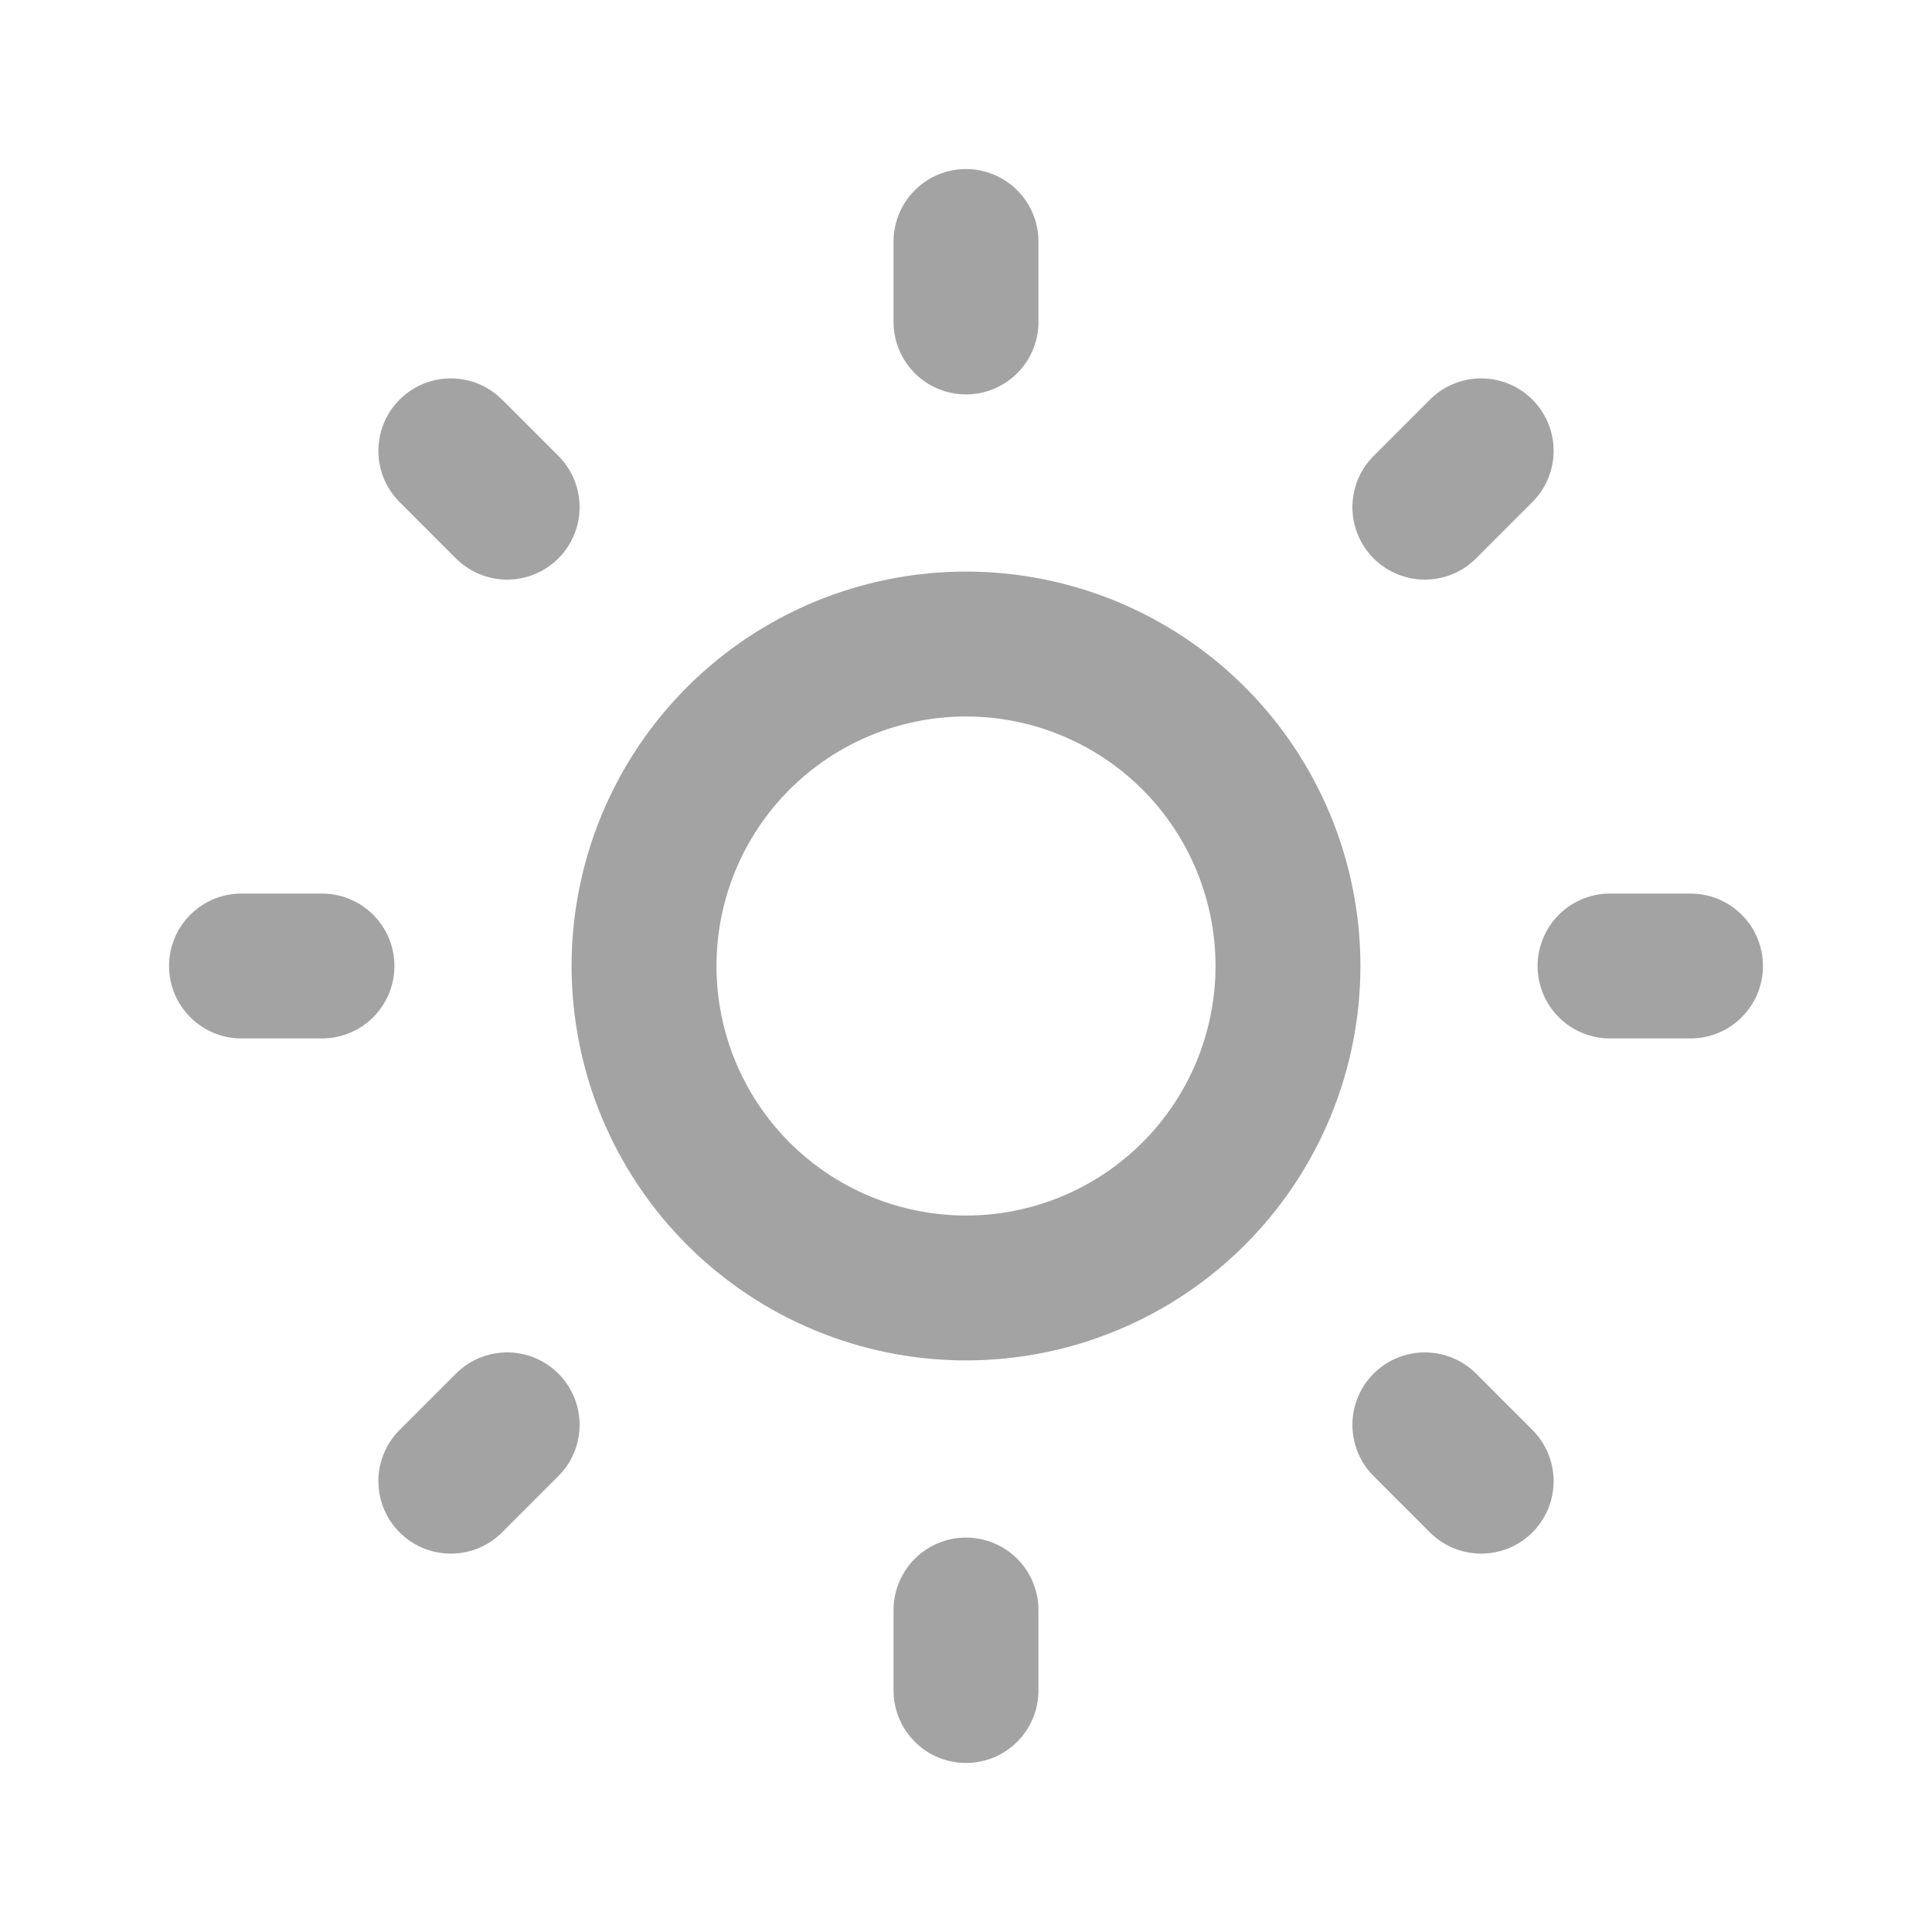
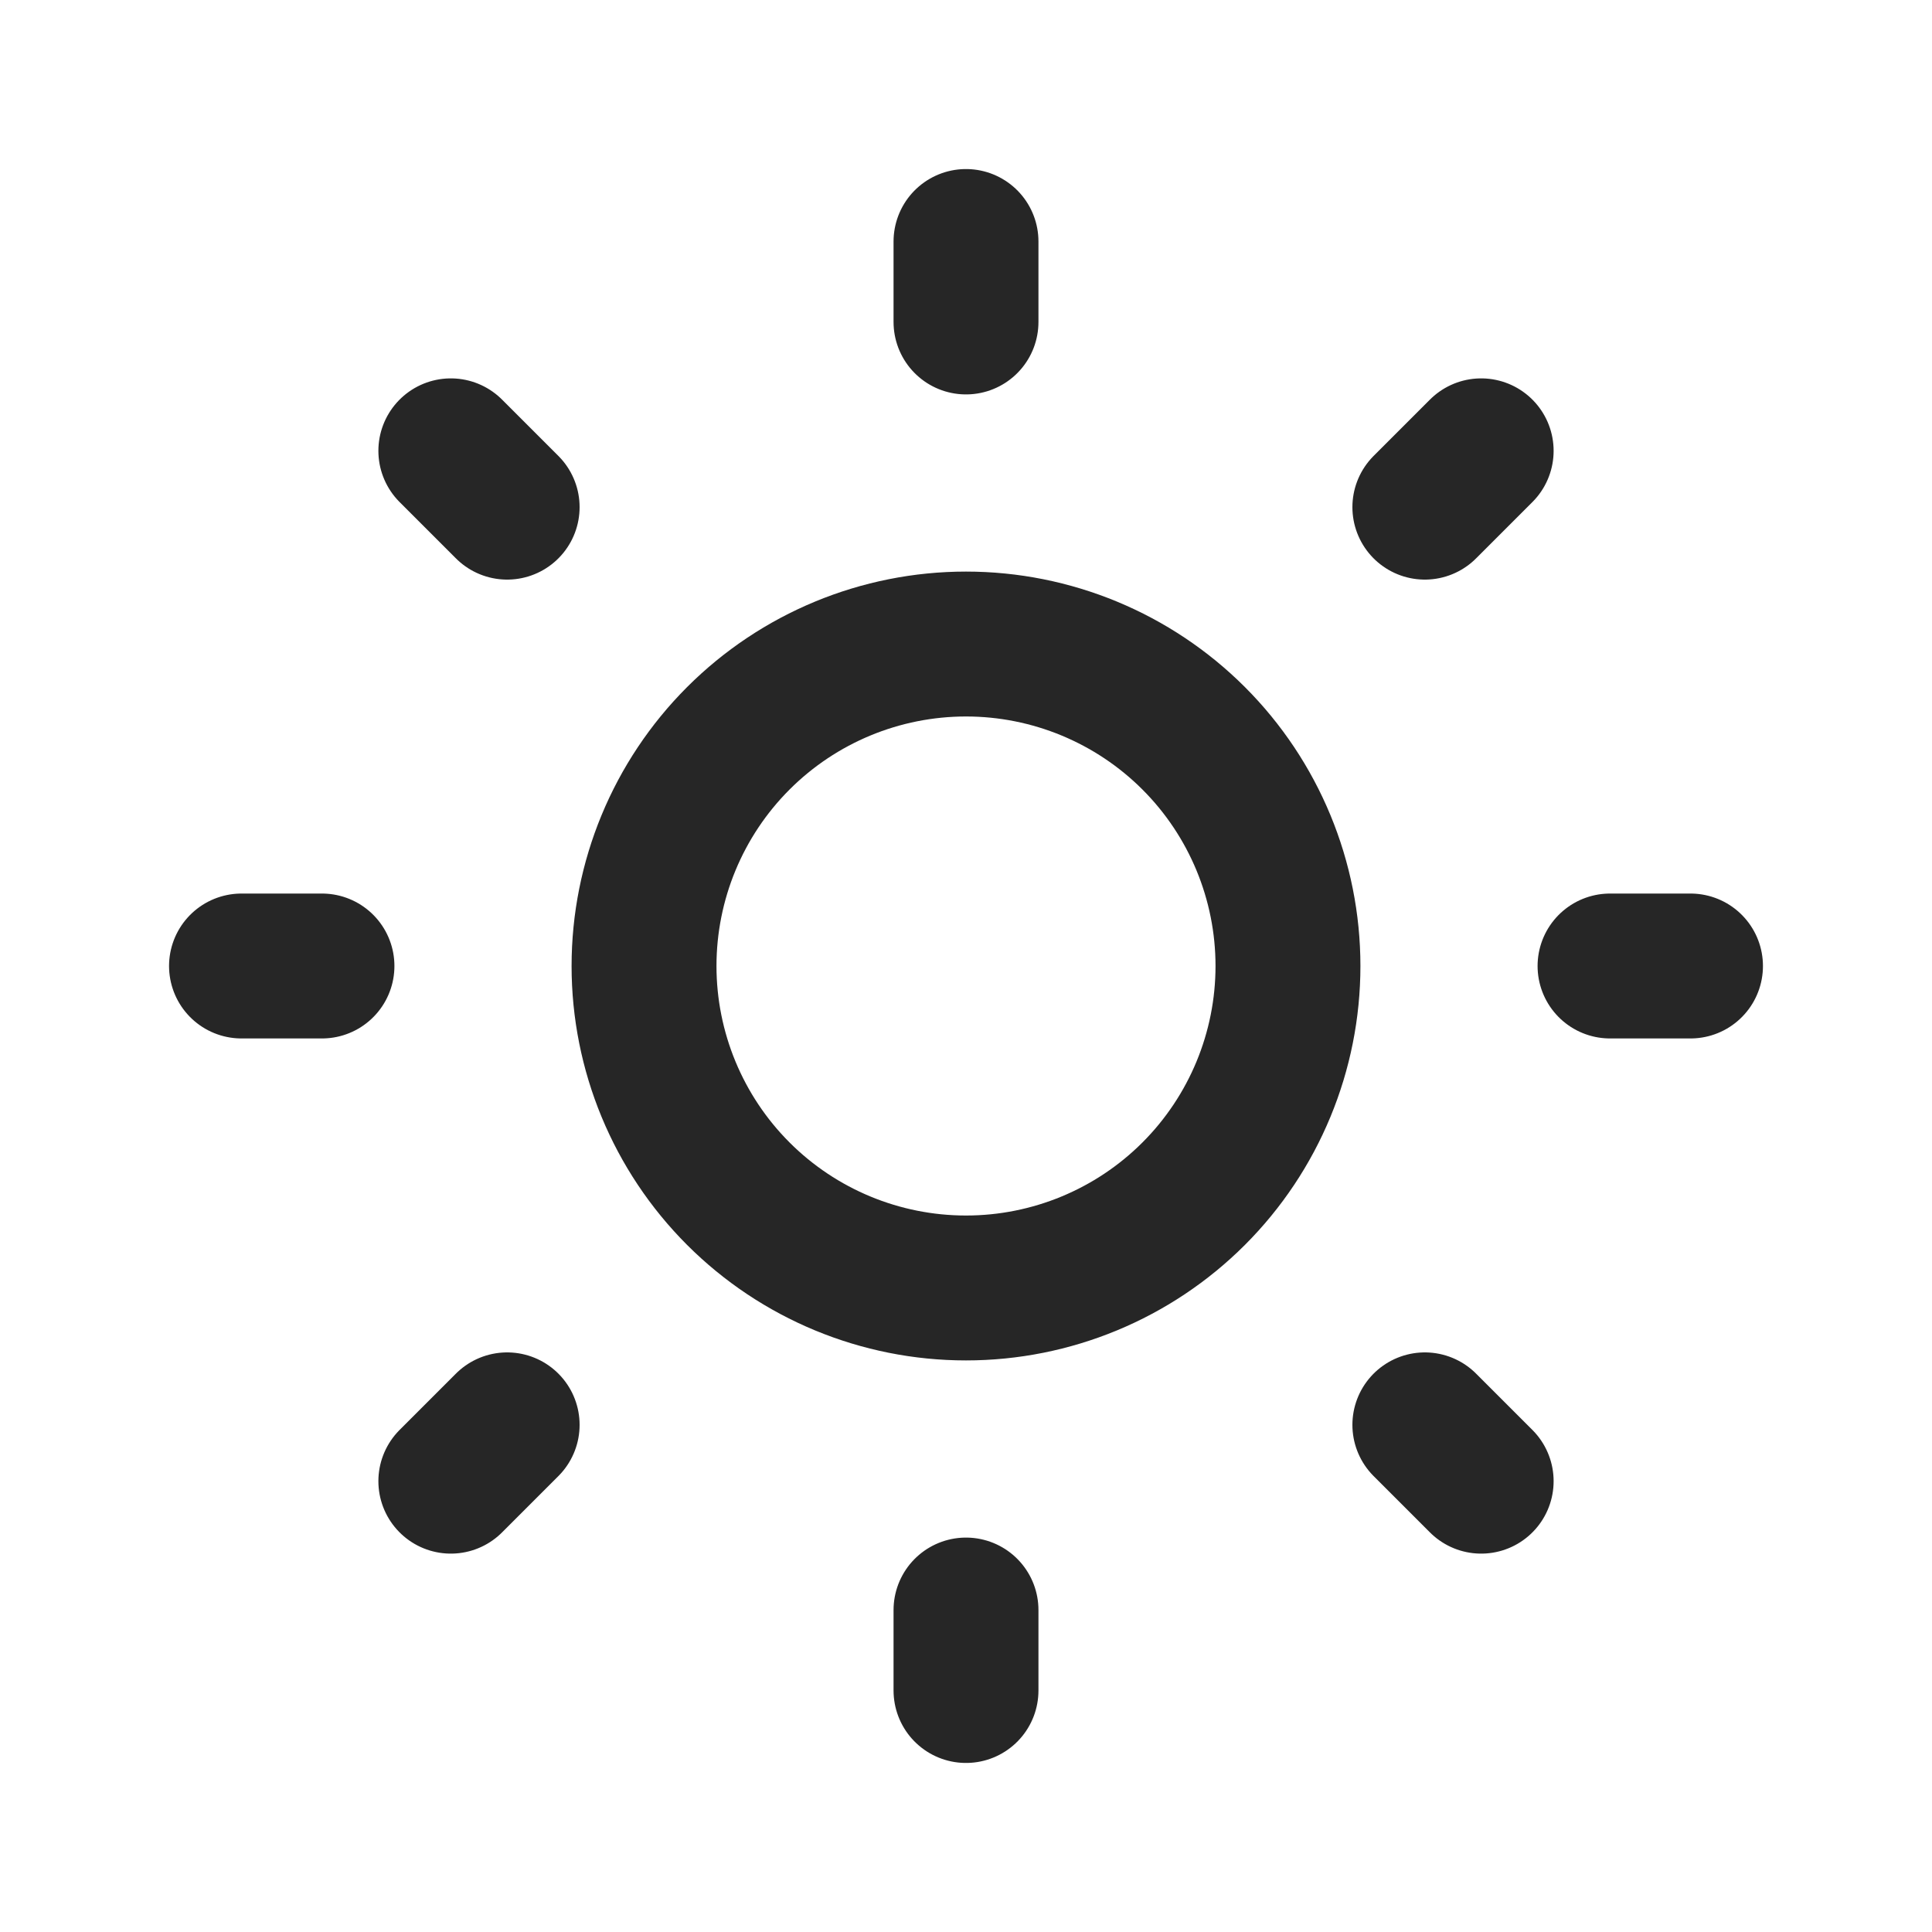
<svg xmlns="http://www.w3.org/2000/svg" width="20" height="20" viewBox="0 0 20 20" fill="none">
-   <path d="M2.5 10H3.333M10 2.5V3.333M16.667 10H17.5M10 16.667V17.5M4.667 4.667L5.25 5.25M15.333 4.667L14.75 5.25M14.75 14.75L15.333 15.333M5.25 14.75L4.667 15.333M6.667 10C6.667 10.884 7.018 11.732 7.643 12.357C8.268 12.982 9.116 13.333 10 13.333C10.884 13.333 11.732 12.982 12.357 12.357C12.982 11.732 13.333 10.884 13.333 10C13.333 9.116 12.982 8.268 12.357 7.643C11.732 7.018 10.884 6.667 10 6.667C9.116 6.667 8.268 7.018 7.643 7.643C7.018 8.268 6.667 9.116 6.667 10Z" stroke="#A3A3A3" stroke-width="1.5" stroke-linecap="round" stroke-linejoin="round" />
+   <path d="M2.5 10H3.333M10 2.5V3.333M16.667 10H17.5M10 16.667V17.5M4.667 4.667L5.25 5.25M15.333 4.667L14.75 5.25M14.75 14.75L15.333 15.333M5.25 14.75L4.667 15.333M6.667 10C6.667 10.884 7.018 11.732 7.643 12.357C8.268 12.982 9.116 13.333 10 13.333C10.884 13.333 11.732 12.982 12.357 12.357C12.982 11.732 13.333 10.884 13.333 10C13.333 9.116 12.982 8.268 12.357 7.643C11.732 7.018 10.884 6.667 10 6.667C9.116 6.667 8.268 7.018 7.643 7.643C7.018 8.268 6.667 9.116 6.667 10Z" stroke="#262626" stroke-width="1.5" stroke-linecap="round" stroke-linejoin="round" />
</svg>
